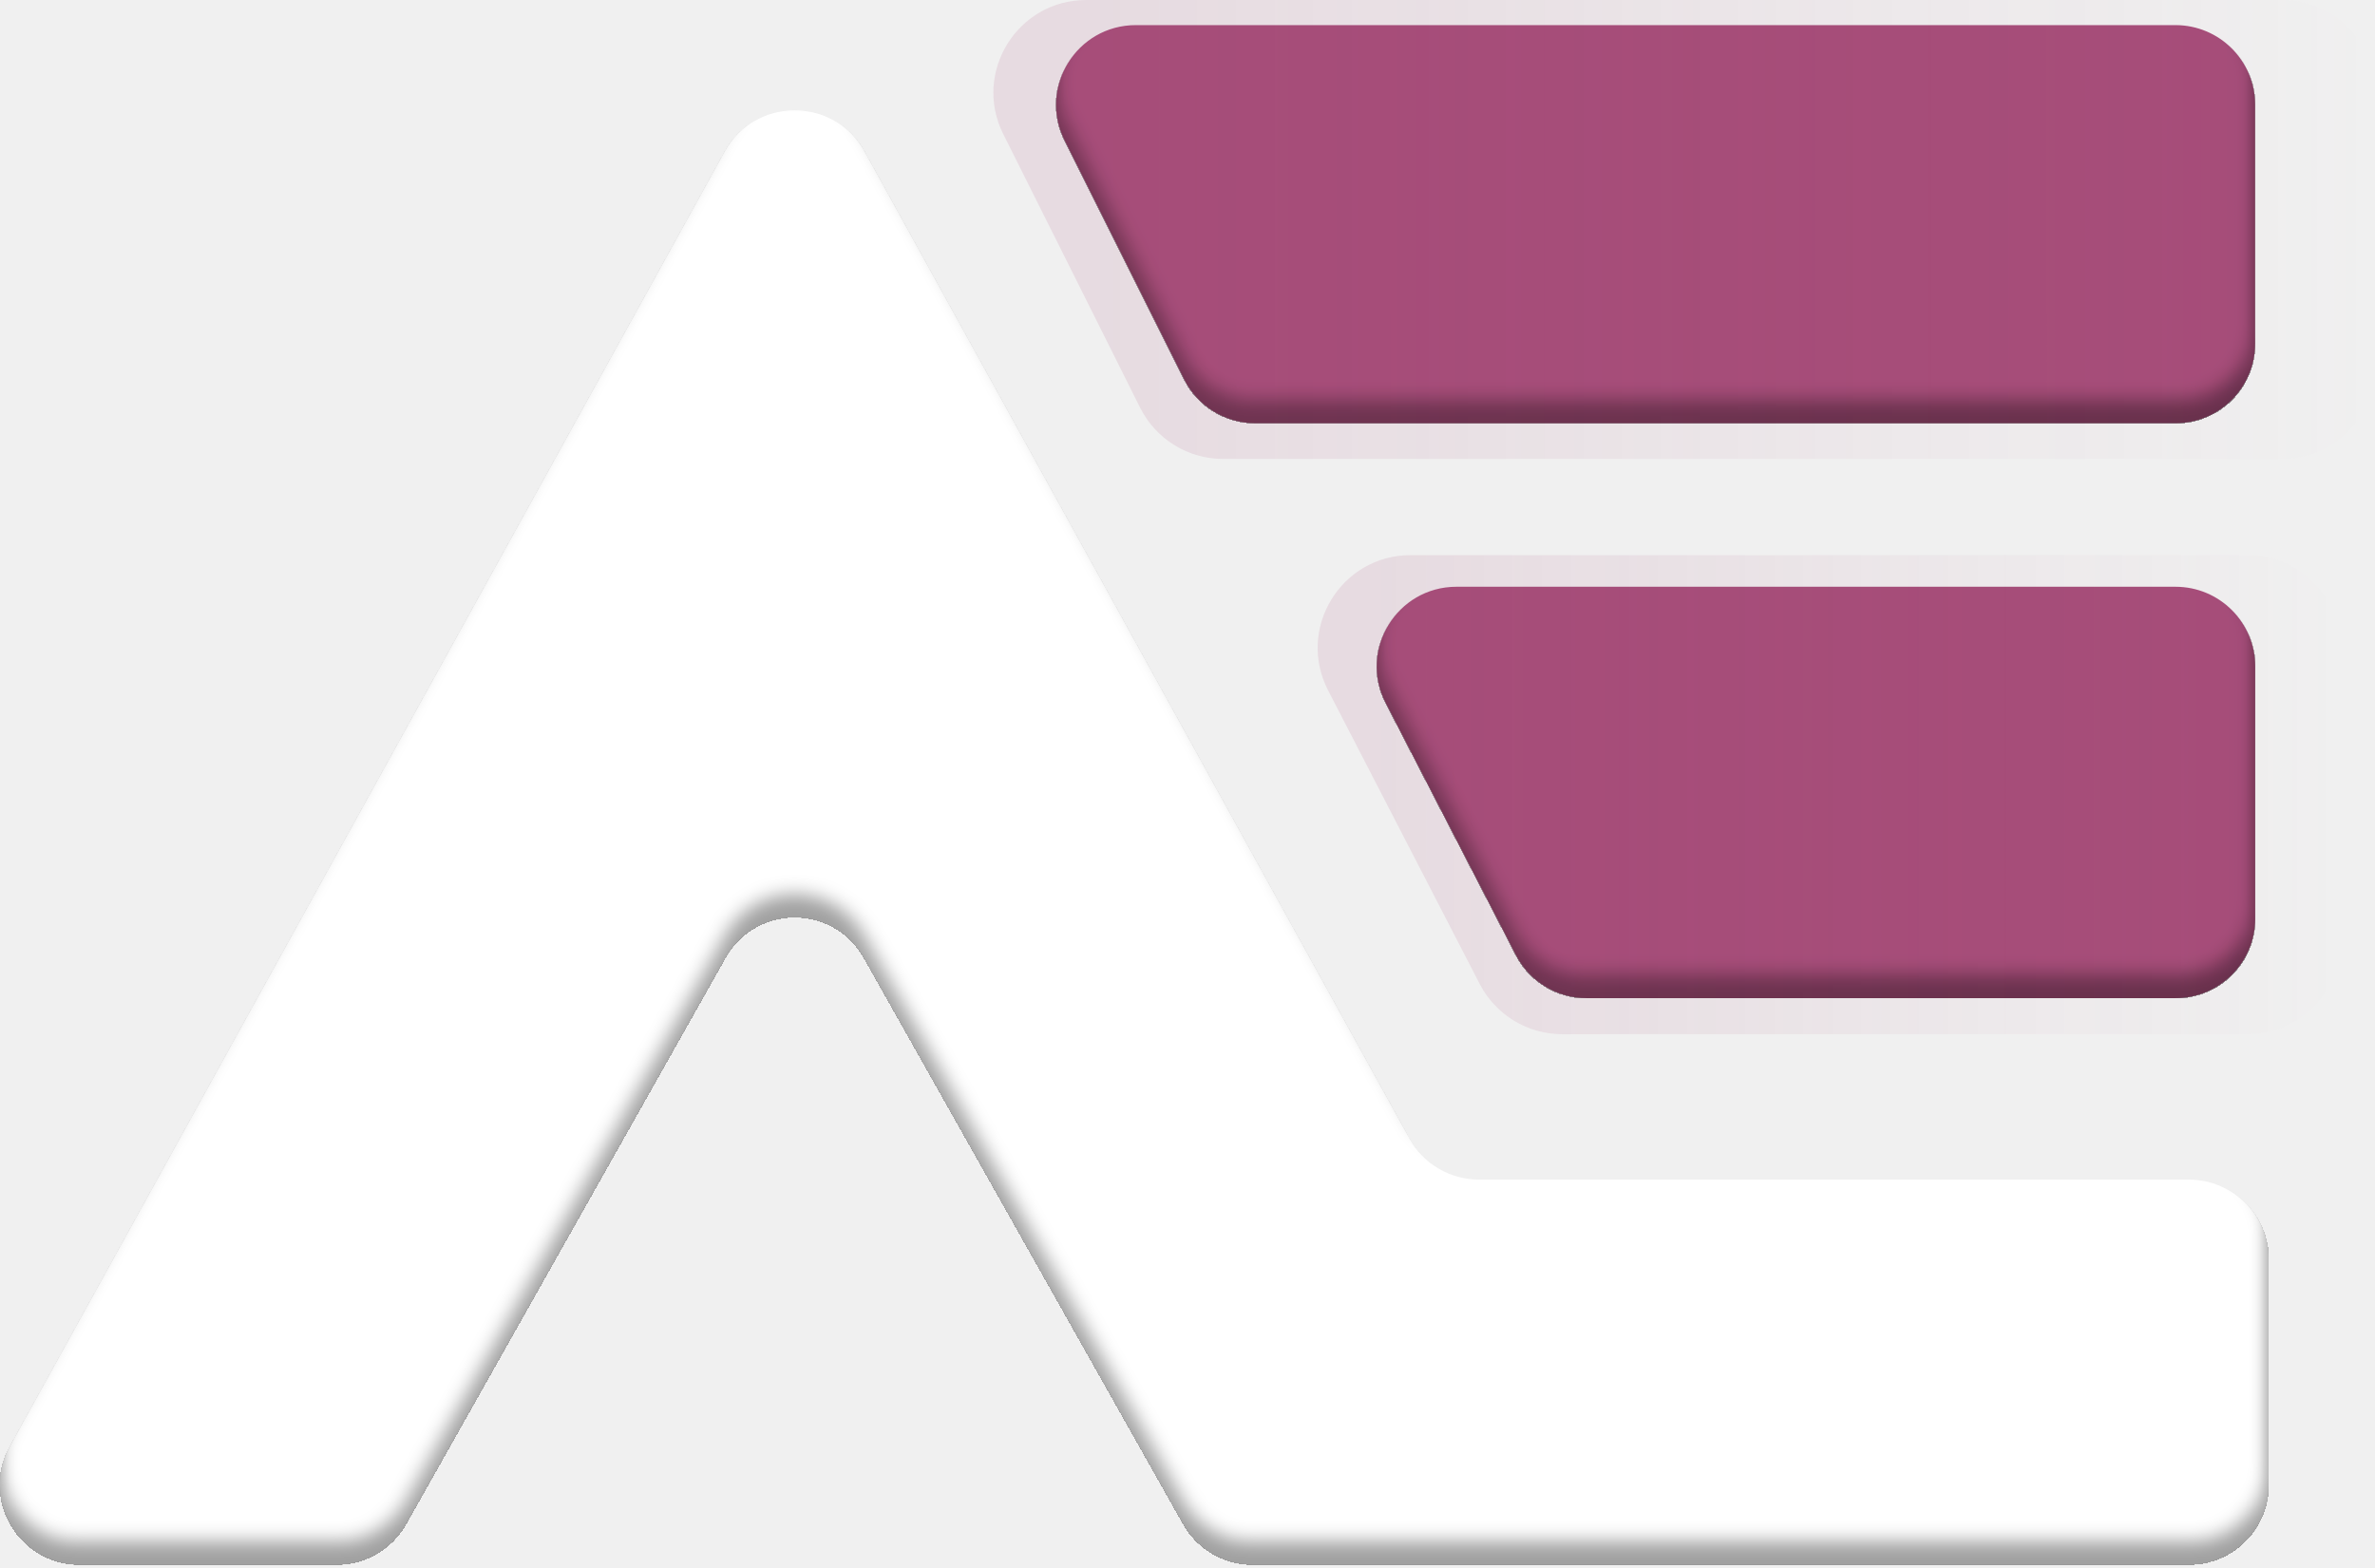
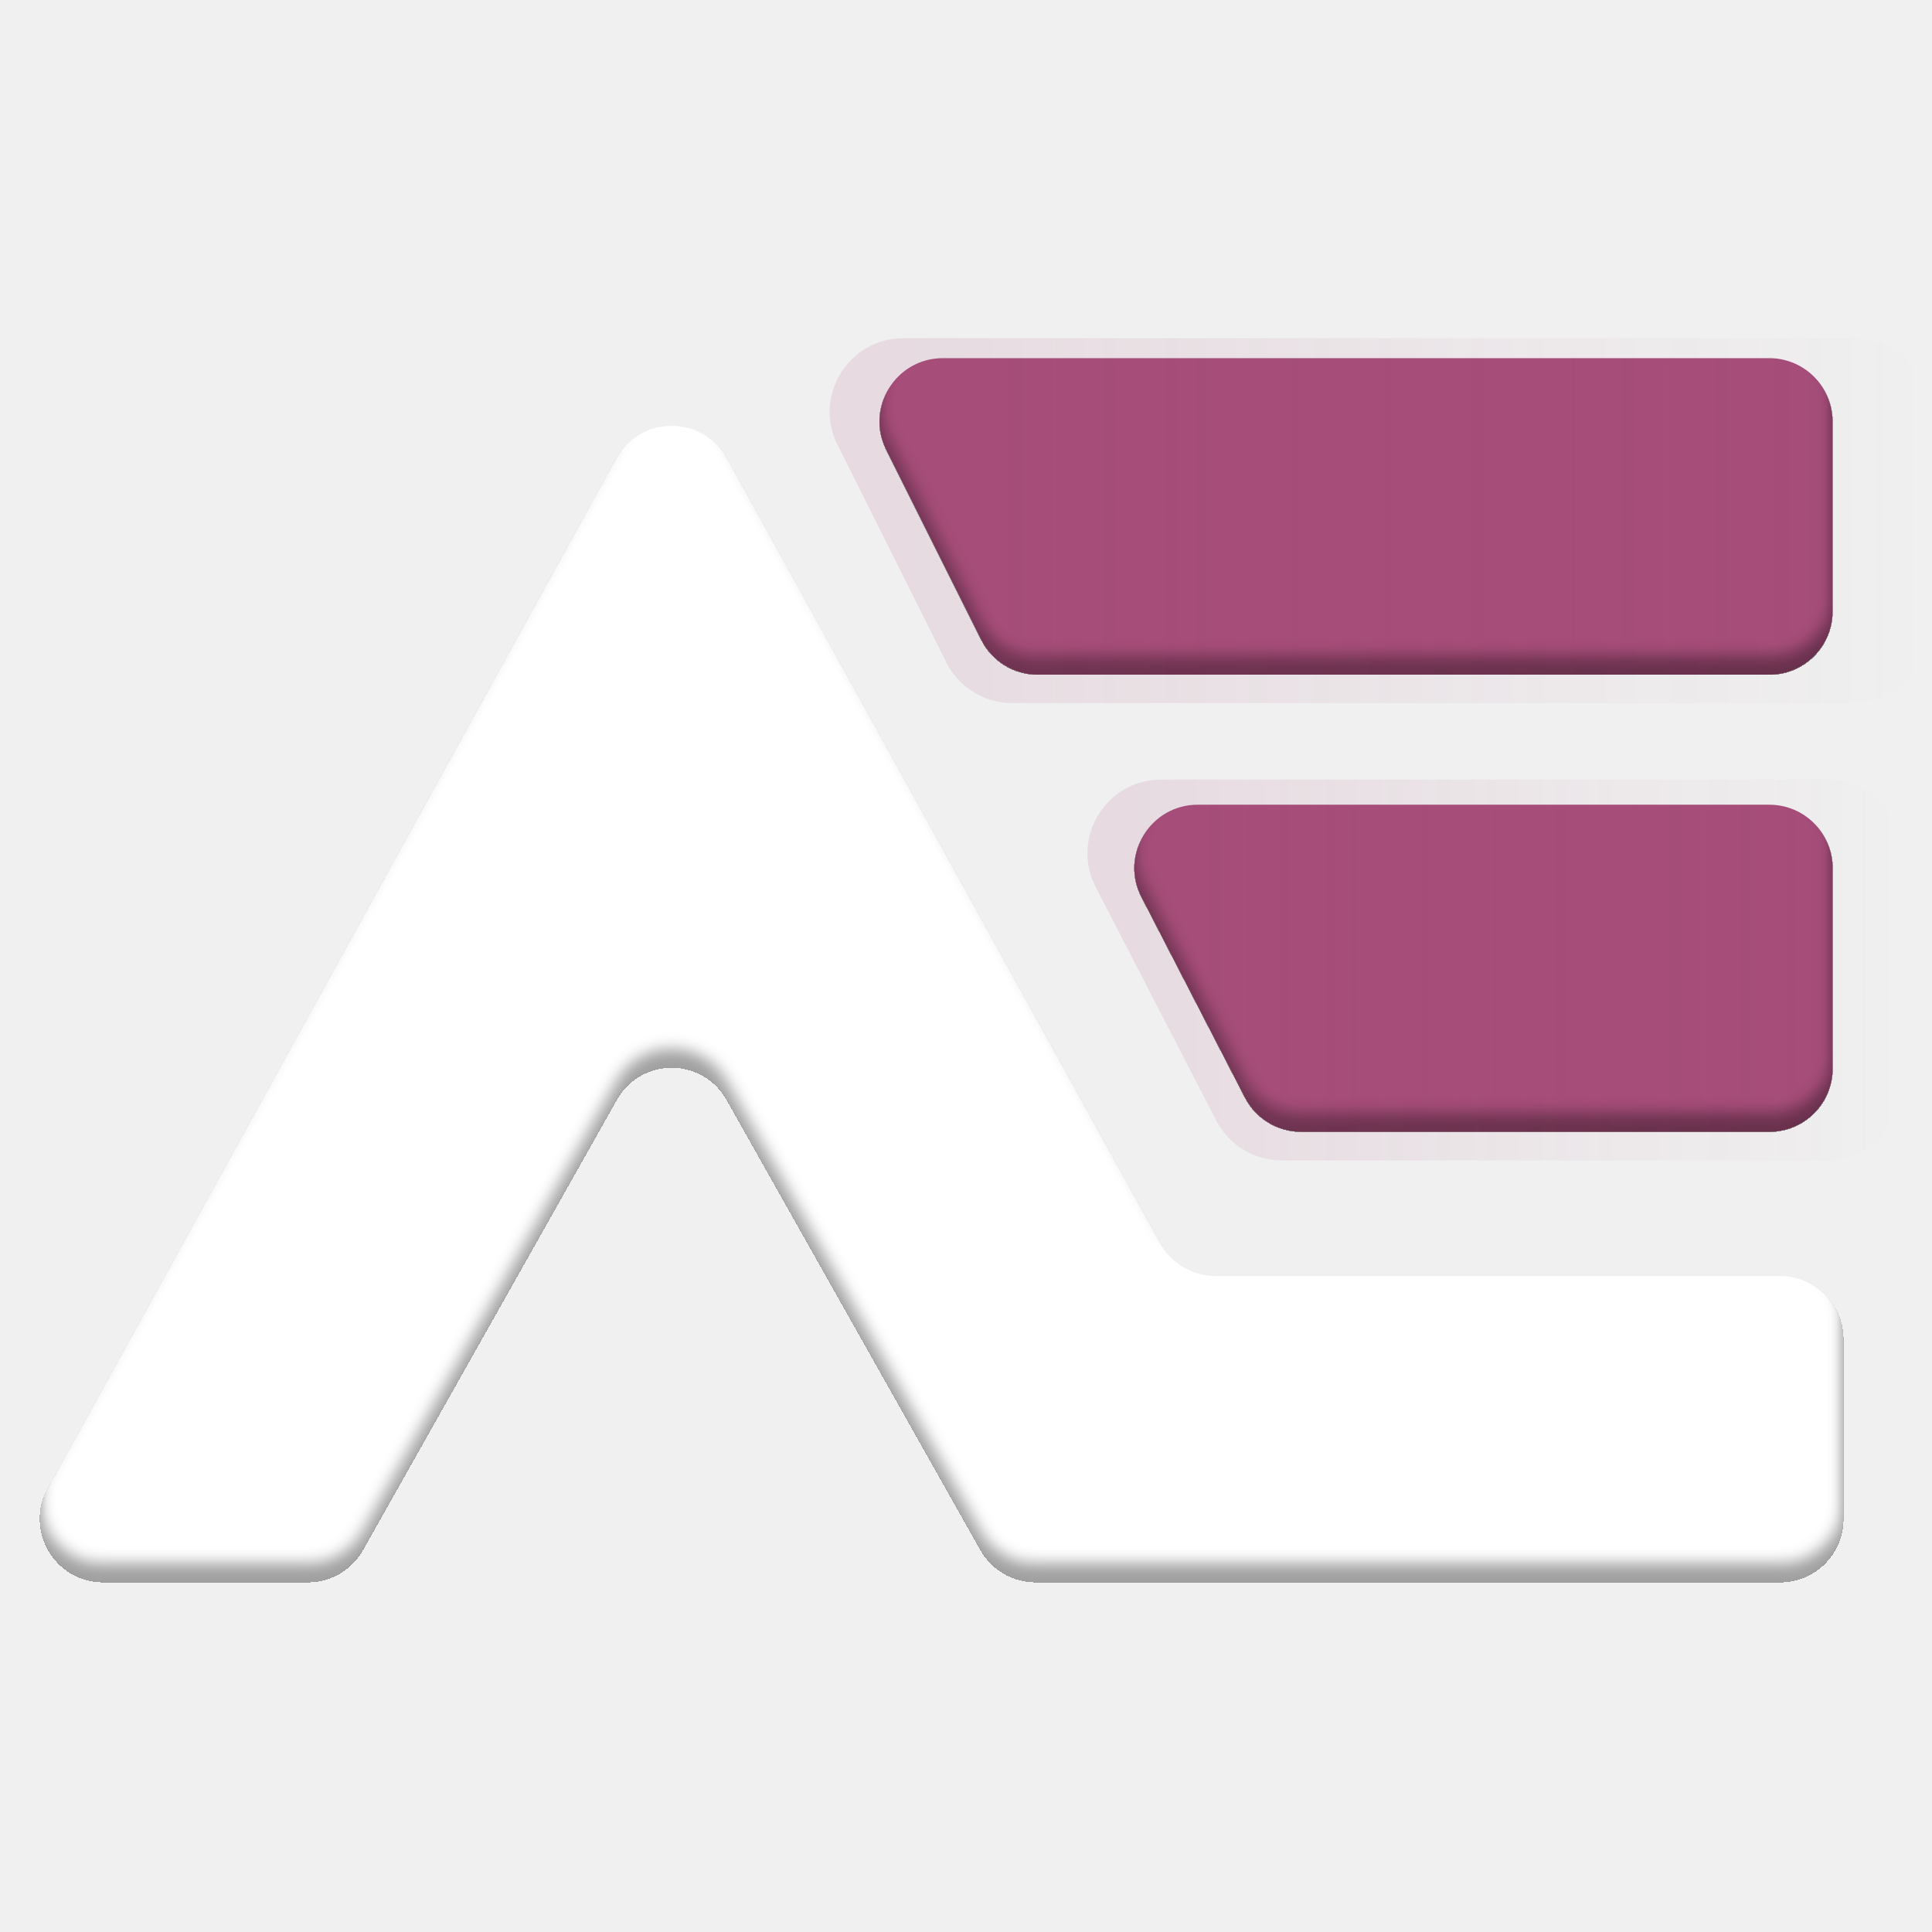
- <svg xmlns="http://www.w3.org/2000/svg" width="512" height="338" viewBox="0 0 512 338" fill="none">
-   <g filter="url(#filter0_i_3265_27)">
-     <path d="M2.161 311.894L156.27 32.664C162.801 20.83 179.815 20.83 186.346 32.664L303.809 245.497C306.831 250.972 312.592 254.372 318.847 254.372H471.87C481.355 254.372 489.045 262.059 489.045 271.541V320.188C489.045 329.67 481.355 337.357 471.87 337.357H270.08C263.88 337.357 258.162 334.017 255.118 328.619L186.27 206.509C179.7 194.856 162.916 194.856 156.346 206.509L87.498 328.619C84.454 334.017 78.735 337.357 72.536 337.357H17.2C4.126 337.357 -4.154 323.337 2.161 311.894Z" fill="white" />
+ <svg xmlns="http://www.w3.org/2000/svg" width="512" height="512" viewBox="0 0 512 512" fill="none">
+   <g clip-path="url(#clip0_3254_2)">
+     <g clip-path="url(#clip1_3254_2)">
+       <g filter="url(#filter0_i_3254_2)">
+         <path d="M12.729 394.375L163.31 121.537C169.691 109.974 186.316 109.974 192.697 121.537L307.472 329.498C310.425 334.848 316.054 338.17 322.166 338.17H471.685C480.954 338.17 488.467 345.682 488.467 354.947V402.48C488.467 411.745 480.954 419.256 471.685 419.256H274.515C268.457 419.256 262.869 415.992 259.895 410.717L192.623 291.402C186.204 280.017 169.804 280.017 163.384 291.402L96.112 410.717C93.138 415.992 87.55 419.256 81.493 419.256H27.423C14.649 419.256 6.558 405.556 12.729 394.375Z" fill="white" />
+       </g>
+       <g filter="url(#filter1_i_3254_2)">
+         <path d="M260.041 169.522L234.868 119.193C229.288 108.038 237.403 94.914 249.878 94.914H468.858C478.126 94.914 485.639 102.425 485.639 111.69V162.02C485.639 171.285 478.126 178.795 468.858 178.795H275.051C268.694 178.795 262.883 175.206 260.041 169.522Z" fill="#A64D79" />
+       </g>
+       <path d="M250.771 175.521L221.948 117.892C215.451 104.904 224.899 89.622 239.426 89.622H491.353C502.145 89.622 510.893 98.368 510.893 109.156V166.785C510.893 177.574 502.145 186.32 491.353 186.32H268.249C260.848 186.32 254.082 182.139 250.771 175.521Z" fill="url(#paint0_linear_3254_2)" fill-opacity="0.13" />
+       <g filter="url(#filter2_i_3254_2)">
+         <path d="M329.935 290.851L302.507 237.726C296.742 226.56 304.85 213.255 317.419 213.255H468.878C478.147 213.255 485.66 220.766 485.66 230.031V283.157C485.66 292.422 478.147 299.933 468.878 299.933H344.847C338.569 299.933 332.815 296.429 329.935 290.851Z" fill="#A64D79" />
+       </g>
+       <path d="M322.314 296.949L290.376 235.089C283.664 222.088 293.105 206.595 307.741 206.595H484.102C494.894 206.595 503.643 215.341 503.643 226.13V287.989C503.643 298.778 494.894 307.524 484.102 307.524H339.679C332.367 307.524 325.668 303.444 322.314 296.949Z" fill="url(#paint1_linear_3254_2)" fill-opacity="0.13" />
+     </g>
  </g>
-   <g filter="url(#filter1_i_3265_27)">
-     <path d="M255.27 81.773L229.507 30.264C223.797 18.848 232.102 5.416 244.869 5.416H468.979C478.464 5.416 486.154 13.103 486.154 22.586V74.094C486.154 83.576 478.464 91.263 468.979 91.263H270.632C264.126 91.263 258.179 87.589 255.27 81.773Z" fill="#A64D79" />
-   </g>
-   <path d="M245.785 87.912L216.286 28.933C209.637 15.64 219.306 0 234.173 0H492.002C503.047 0 512.001 8.951 512.001 19.992V78.971C512.001 90.013 503.047 98.963 492.002 98.963H263.672C256.097 98.963 249.172 94.685 245.785 87.912Z" fill="url(#paint0_linear_3265_27)" fill-opacity="0.13" />
-   <g filter="url(#filter2_i_3265_27)">
-     <path d="M326.8 205.944L298.729 151.574C292.829 140.147 301.127 126.53 313.991 126.53H468.998C478.484 126.53 486.173 134.217 486.173 143.699V198.069C486.173 207.551 478.484 215.239 468.998 215.239H342.061C335.636 215.239 329.747 211.652 326.8 205.944Z" fill="#A64D79" />
-   </g>
-   <path d="M318.997 212.184L286.311 148.876C279.441 135.57 289.103 119.714 304.082 119.714H484.575C495.62 119.714 504.574 128.665 504.574 139.707V203.015C504.574 214.057 495.62 223.008 484.575 223.008H336.769C329.286 223.008 322.429 218.832 318.997 212.184Z" fill="url(#paint1_linear_3265_27)" fill-opacity="0.13" />
  <defs>
-     <filter id="filter0_i_3265_27" x="0" y="19.788" width="489.045" height="317.569" filterUnits="userSpaceOnUse" color-interpolation-filters="sRGB">
+     <filter id="filter0_i_3254_2" x="10.617" y="108.857" width="477.85" height="310.399" filterUnits="userSpaceOnUse" color-interpolation-filters="sRGB">
      <feFlood flood-opacity="0" result="BackgroundImageFix" />
      <feBlend mode="normal" in="SourceGraphic" in2="BackgroundImageFix" result="shape" />
      <feColorMatrix in="SourceAlpha" type="matrix" values="0 0 0 0 0 0 0 0 0 0 0 0 0 0 0 0 0 0 127 0" result="hardAlpha" />
-       <feOffset dy="-5" />
-       <feGaussianBlur stdDeviation="2" />
+       <feOffset dy="-5.01" />
+       <feGaussianBlur stdDeviation="2.004" />
      <feComposite in2="hardAlpha" operator="arithmetic" k2="-1" k3="1" />
      <feColorMatrix type="matrix" values="0 0 0 0 0 0 0 0 0 0 0 0 0 0 0 0 0 0 0.37 0" />
-       <feBlend mode="normal" in2="shape" result="effect1_innerShadow_3265_27" />
+       <feBlend mode="normal" in2="shape" result="effect1_innerShadow_3254_2" />
    </filter>
-     <filter id="filter1_i_3265_27" x="227.672" y="1.416" width="258.482" height="89.847" filterUnits="userSpaceOnUse" color-interpolation-filters="sRGB">
+     <filter id="filter1_i_3254_2" x="233.074" y="90.906" width="252.564" height="87.889" filterUnits="userSpaceOnUse" color-interpolation-filters="sRGB">
      <feFlood flood-opacity="0" result="BackgroundImageFix" />
      <feBlend mode="normal" in="SourceGraphic" in2="BackgroundImageFix" result="shape" />
      <feColorMatrix in="SourceAlpha" type="matrix" values="0 0 0 0 0 0 0 0 0 0 0 0 0 0 0 0 0 0 127 0" result="hardAlpha" />
-       <feOffset dy="-5" />
-       <feGaussianBlur stdDeviation="2" />
+       <feOffset dy="-5.01" />
+       <feGaussianBlur stdDeviation="2.004" />
      <feComposite in2="hardAlpha" operator="arithmetic" k2="-1" k3="1" />
      <feColorMatrix type="matrix" values="0 0 0 0 0 0 0 0 0 0 0 0 0 0 0 0 0 0 0.37 0" />
-       <feBlend mode="normal" in2="shape" result="effect1_innerShadow_3265_27" />
+       <feBlend mode="normal" in2="shape" result="effect1_innerShadow_3254_2" />
    </filter>
-     <filter id="filter2_i_3265_27" x="296.793" y="122.53" width="189.381" height="92.709" filterUnits="userSpaceOnUse" color-interpolation-filters="sRGB">
+     <filter id="filter2_i_3254_2" x="300.615" y="209.247" width="185.045" height="90.686" filterUnits="userSpaceOnUse" color-interpolation-filters="sRGB">
      <feFlood flood-opacity="0" result="BackgroundImageFix" />
      <feBlend mode="normal" in="SourceGraphic" in2="BackgroundImageFix" result="shape" />
      <feColorMatrix in="SourceAlpha" type="matrix" values="0 0 0 0 0 0 0 0 0 0 0 0 0 0 0 0 0 0 127 0" result="hardAlpha" />
-       <feOffset dy="-5" />
-       <feGaussianBlur stdDeviation="2" />
+       <feOffset dy="-5.01" />
+       <feGaussianBlur stdDeviation="2.004" />
      <feComposite in2="hardAlpha" operator="arithmetic" k2="-1" k3="1" />
      <feColorMatrix type="matrix" values="0 0 0 0 0 0 0 0 0 0 0 0 0 0 0 0 0 0 0.37 0" />
-       <feBlend mode="normal" in2="shape" result="effect1_innerShadow_3265_27" />
+       <feBlend mode="normal" in2="shape" result="effect1_innerShadow_3254_2" />
    </filter>
-     <linearGradient id="paint0_linear_3265_27" x1="236.022" y1="50.011" x2="512.002" y2="50.011" gradientUnits="userSpaceOnUse">
+     <linearGradient id="paint0_linear_3254_2" x1="241.232" y1="138.488" x2="510.895" y2="138.488" gradientUnits="userSpaceOnUse">
      <stop stop-color="#A64D79" />
      <stop offset="1" stop-color="#A64D79" stop-opacity="0" />
    </linearGradient>
-     <linearGradient id="paint1_linear_3265_27" x1="296.986" y1="171.914" x2="504.575" y2="171.914" gradientUnits="userSpaceOnUse">
+     <linearGradient id="paint1_linear_3254_2" x1="300.807" y1="257.6" x2="503.644" y2="257.6" gradientUnits="userSpaceOnUse">
      <stop stop-color="#A64D79" />
      <stop offset="1" stop-color="#A64D79" stop-opacity="0" />
    </linearGradient>
+     <clipPath id="clip0_3254_2">
+       <rect width="512" height="512" fill="white" />
+     </clipPath>
+     <clipPath id="clip1_3254_2">
+       <rect width="513" height="332.757" fill="white" transform="translate(-1 89.6216)" />
+     </clipPath>
  </defs>
</svg>
